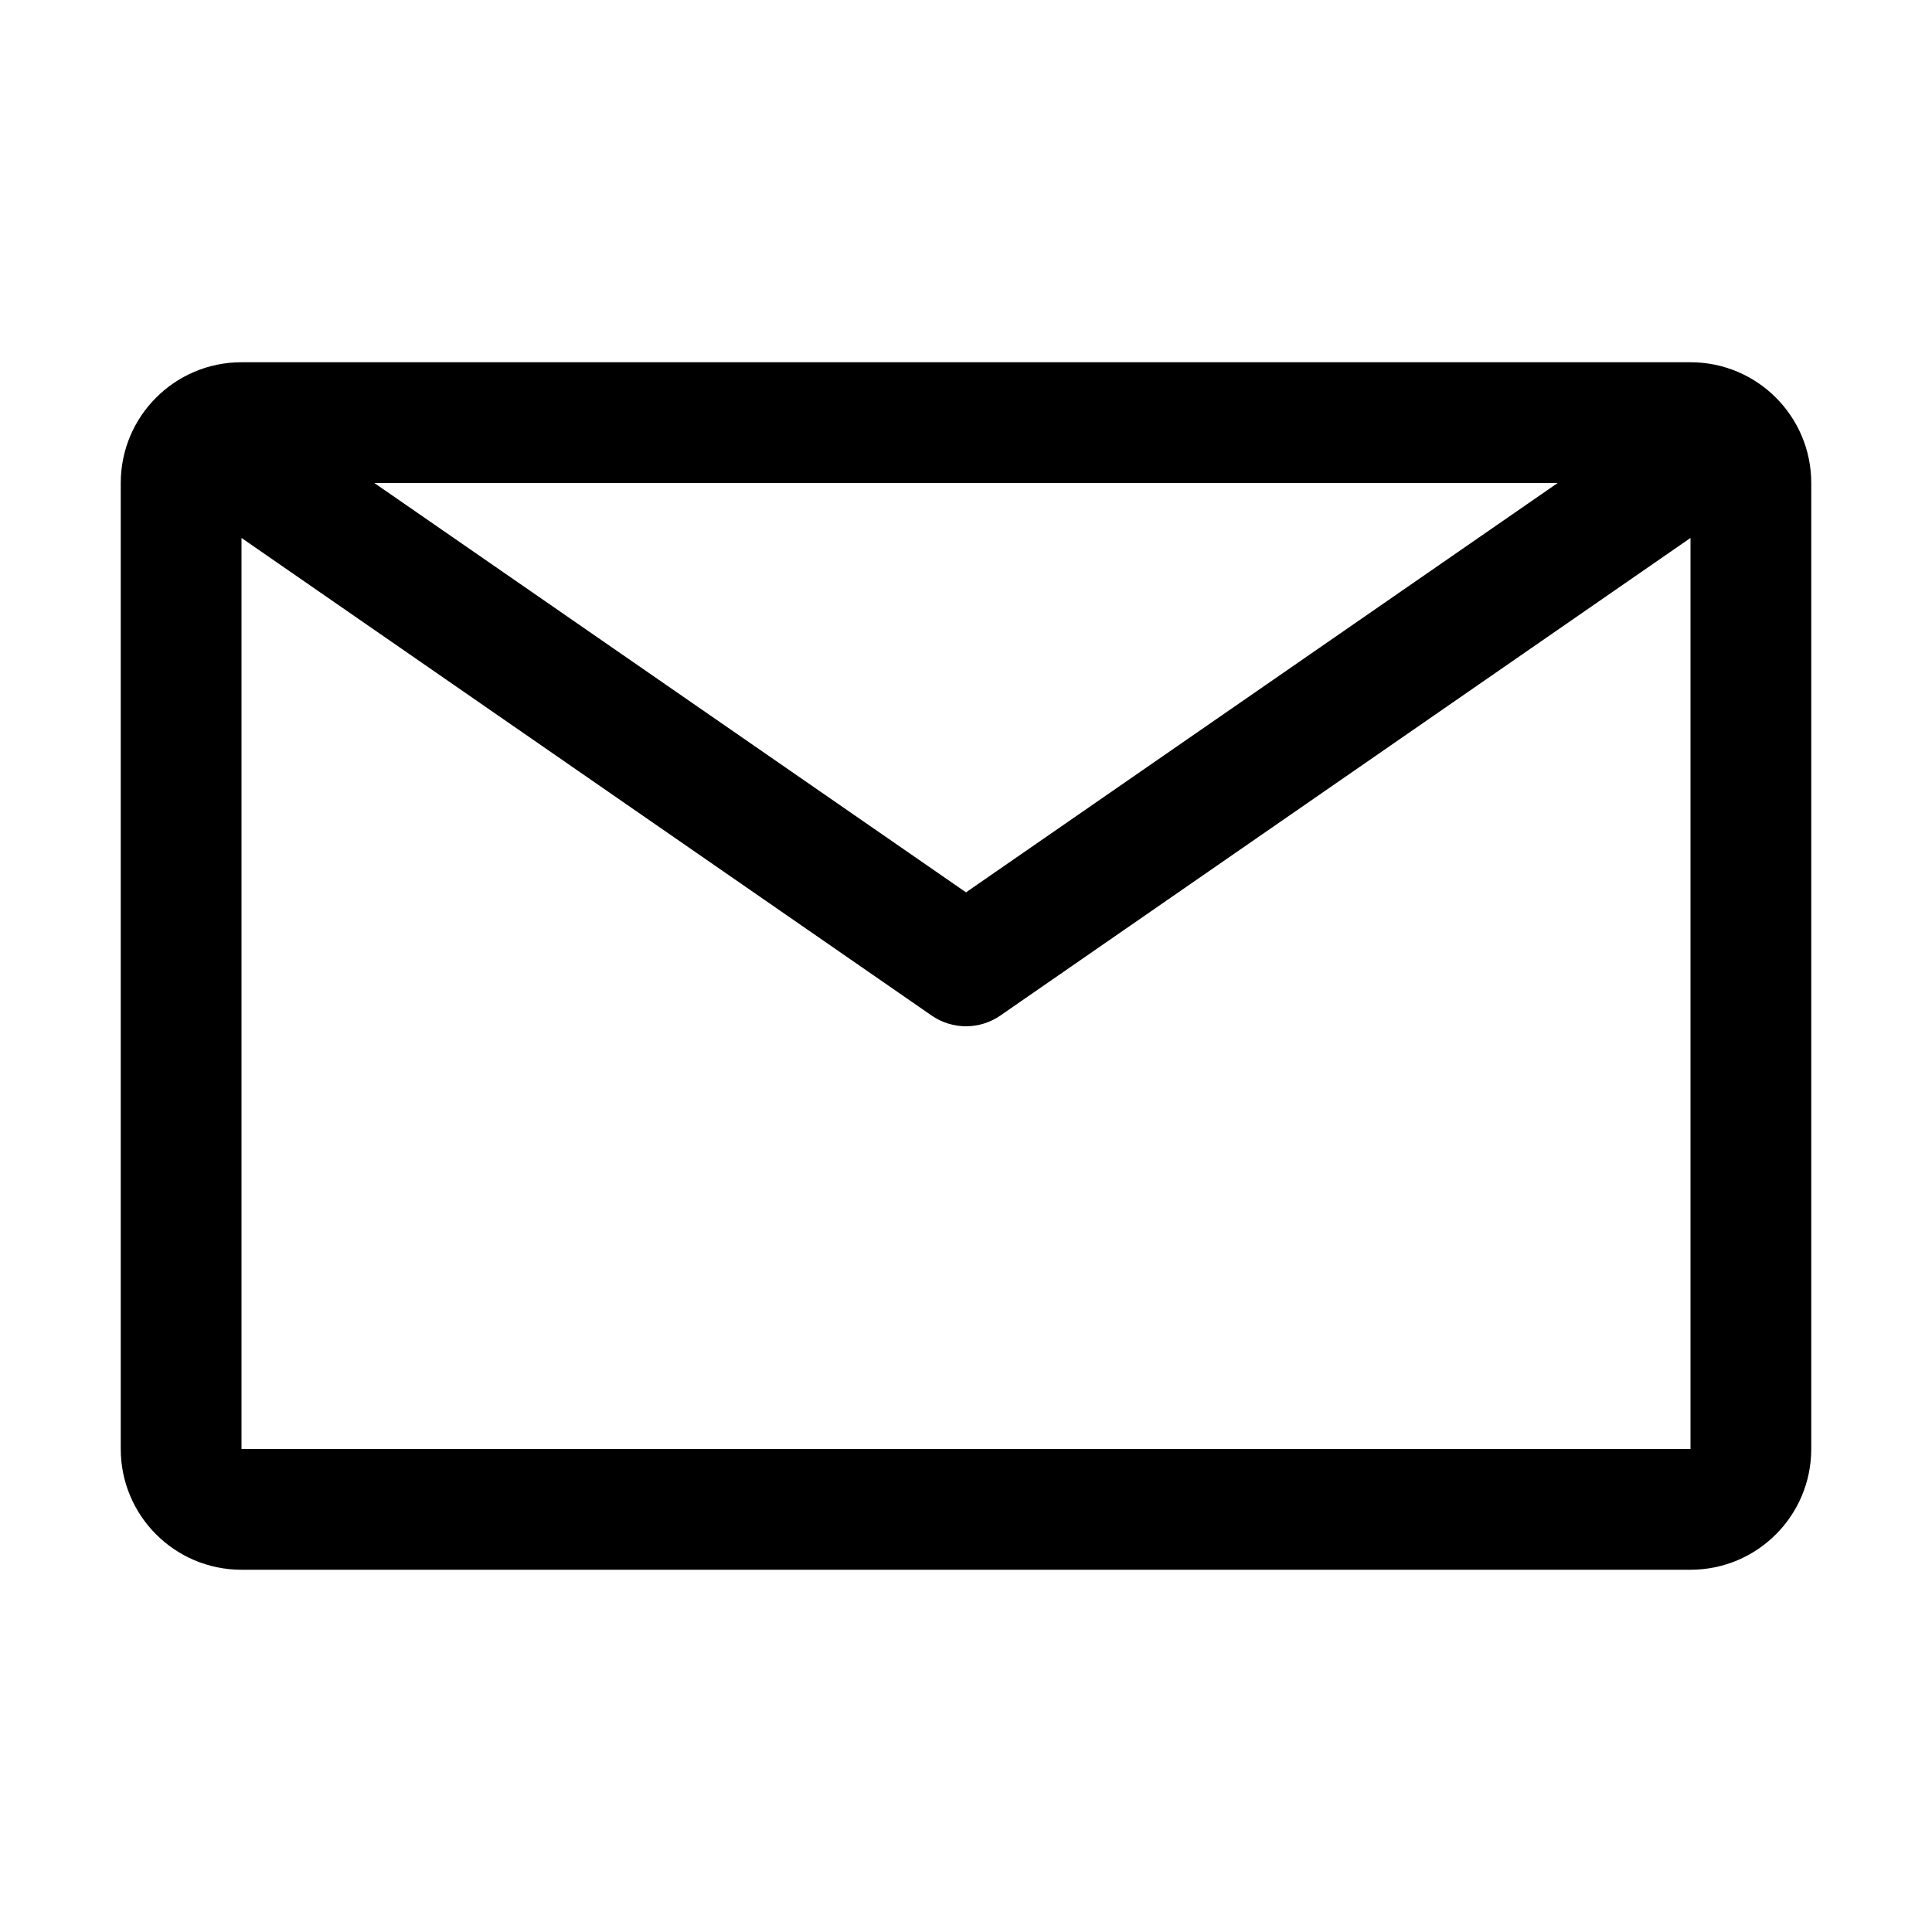
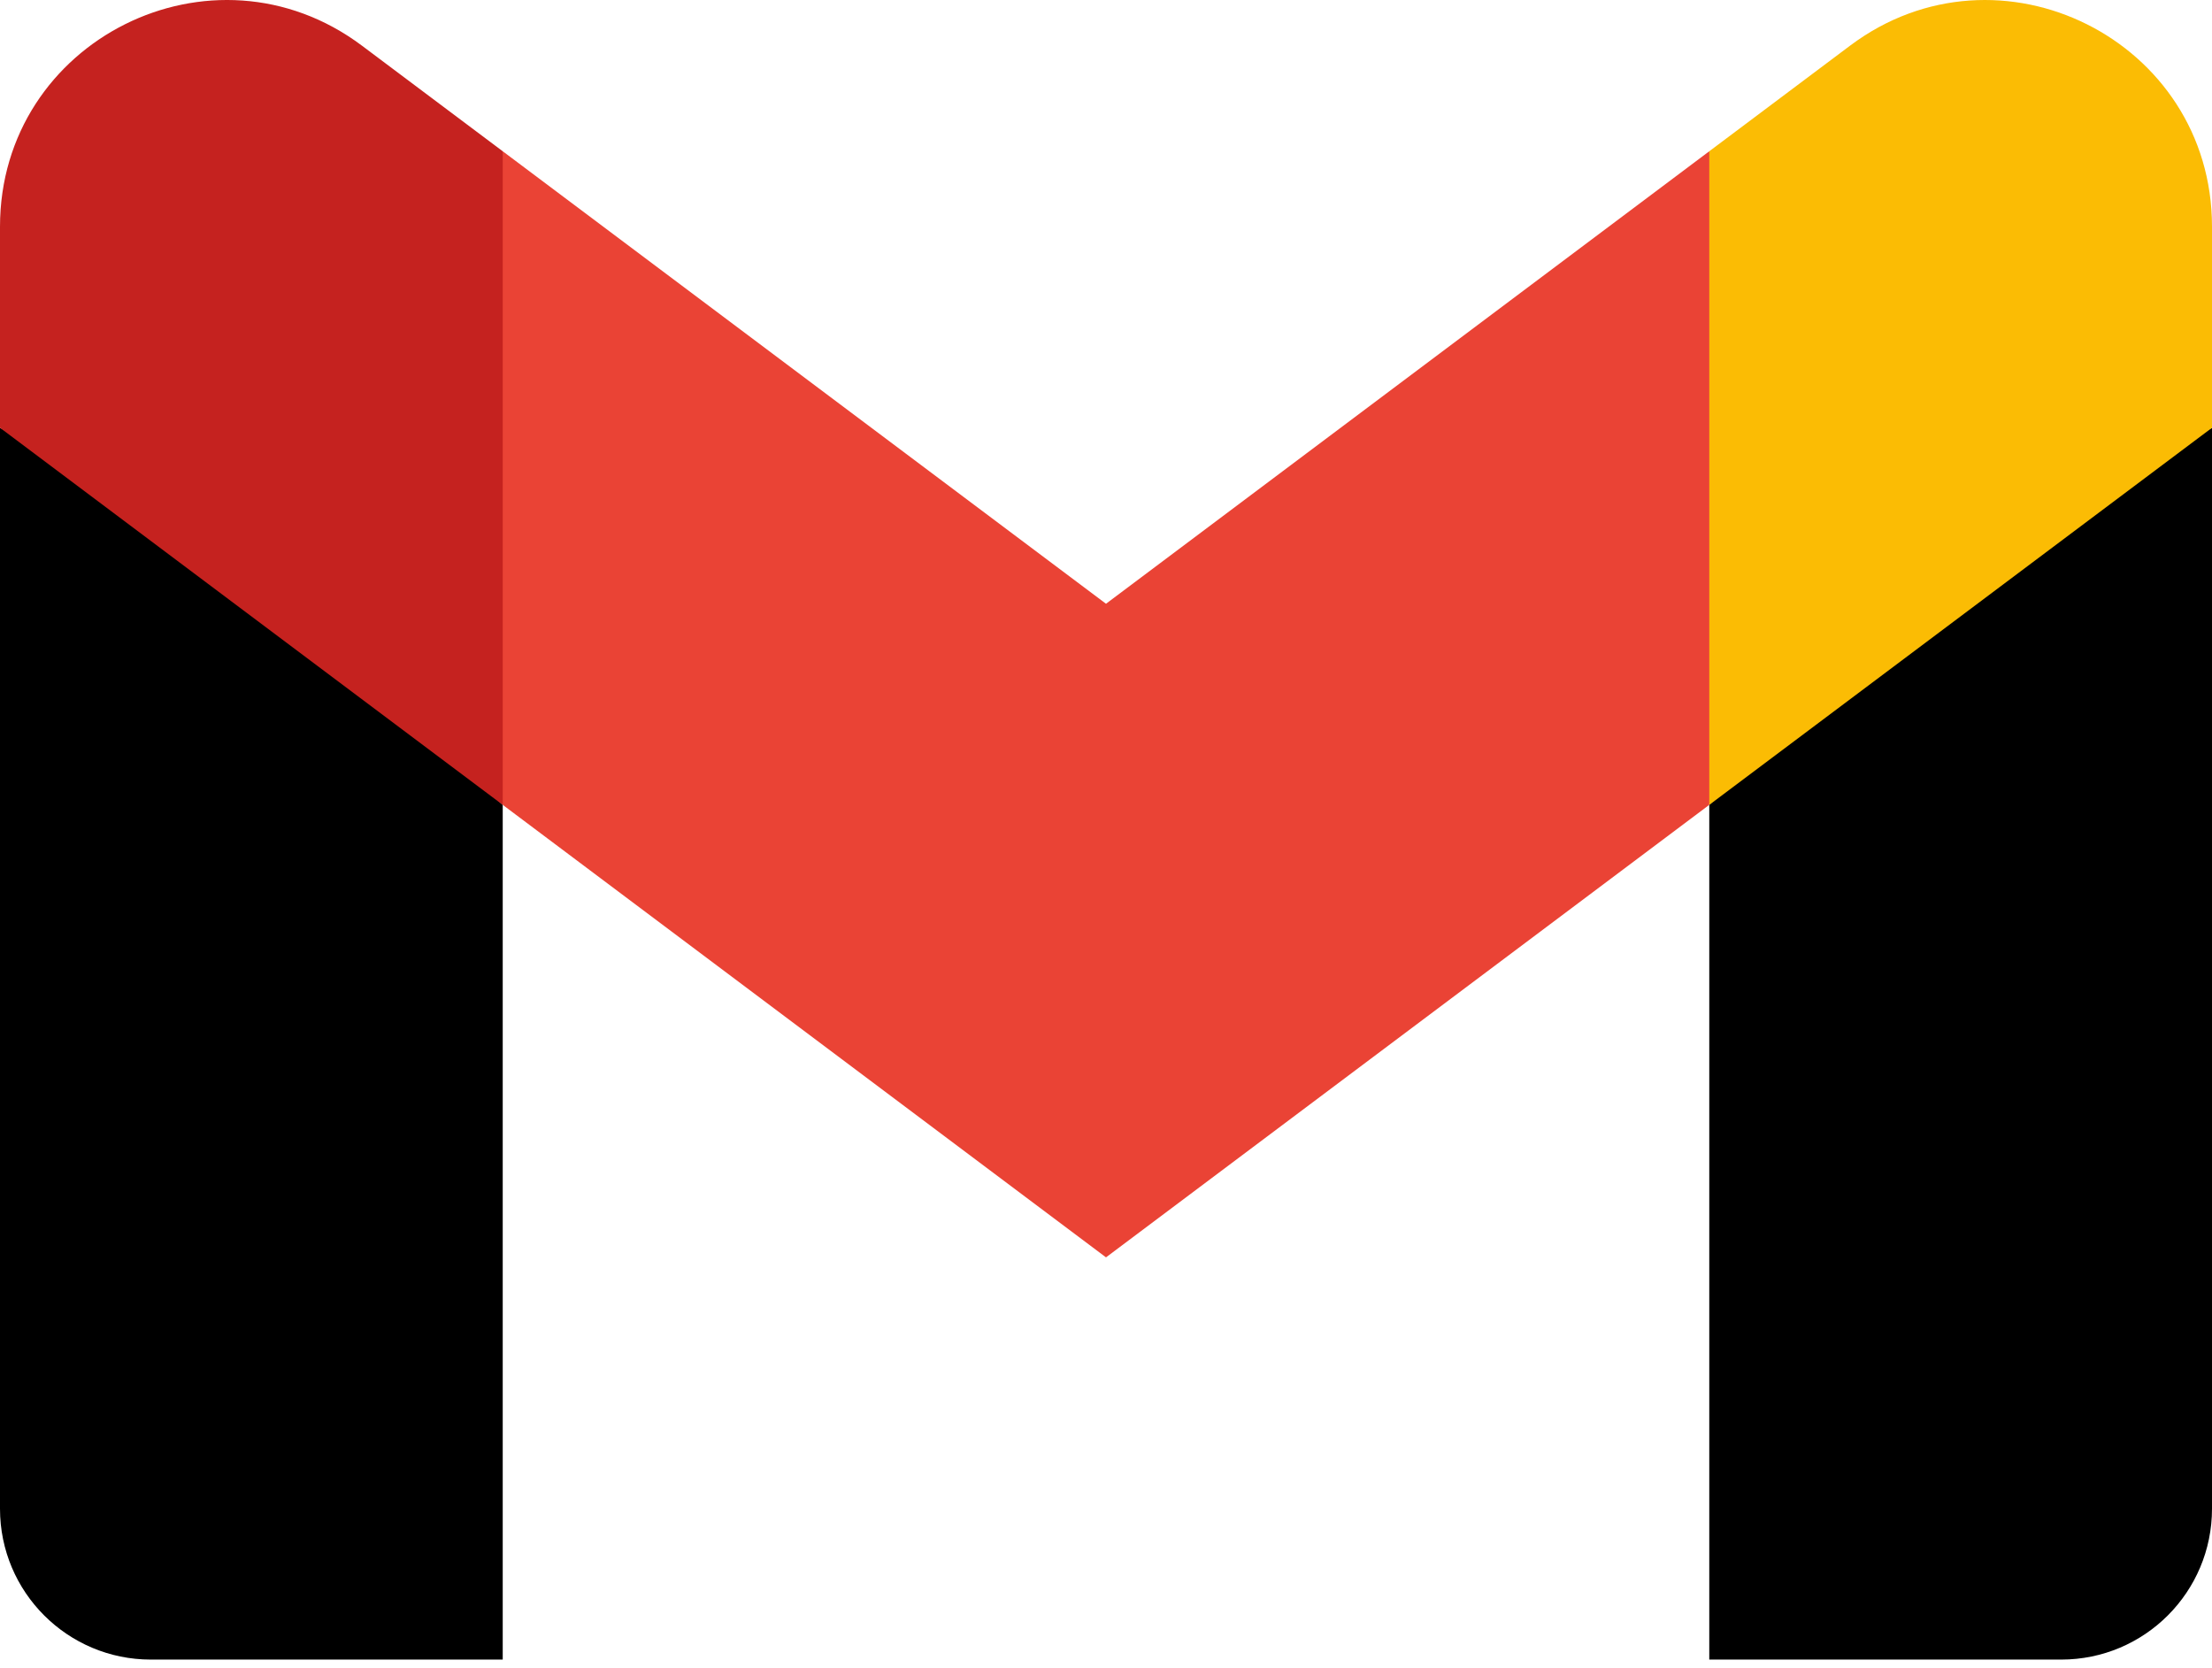
- <svg xmlns="http://www.w3.org/2000/svg" width="48" height="48" viewBox="0 0 32 32">
-   <path fill="currentColor" d="M28 6H4a2 2 0 0 0-2 2v16a2 2 0 0 0 2 2h24a2 2 0 0 0 2-2V8a2 2 0 0 0-2-2m-2.2 2L16 14.78L6.2 8ZM4 24V8.91l11.43 7.91a1 1 0 0 0 1.14 0L28 8.91V24Z" />
+ <svg xmlns="http://www.w3.org/2000/svg" width="679.13" height="512" viewBox="0 0 256 193">
+   <path fill="currentColor" d="M58.182 192.05V93.14L27.507 65.077L0 49.504v125.091c0 9.658 7.825 17.455 17.455 17.455z" />
+   <path fill="currentColor" d="M197.818 192.05h40.727c9.659 0 17.455-7.826 17.455-17.455V49.505l-31.156 17.837l-27.026 25.798z" />
+   <path fill="#EA4335" d="m58.182 93.14l-4.174-38.647l4.174-36.989L128 69.868l69.818-52.364l4.669 34.992l-4.669 40.644L128 145.504z" />
+   <path fill="#FBBC04" d="M197.818 17.504V93.14L256 49.504V26.231c0-21.585-24.64-33.89-41.89-20.945z" />
+   <path fill="#C5221F" d="m0 49.504l26.759 20.07L58.182 93.14V17.504L41.89 5.286C24.61-7.66 0 4.646 0 26.23z" />
</svg>
